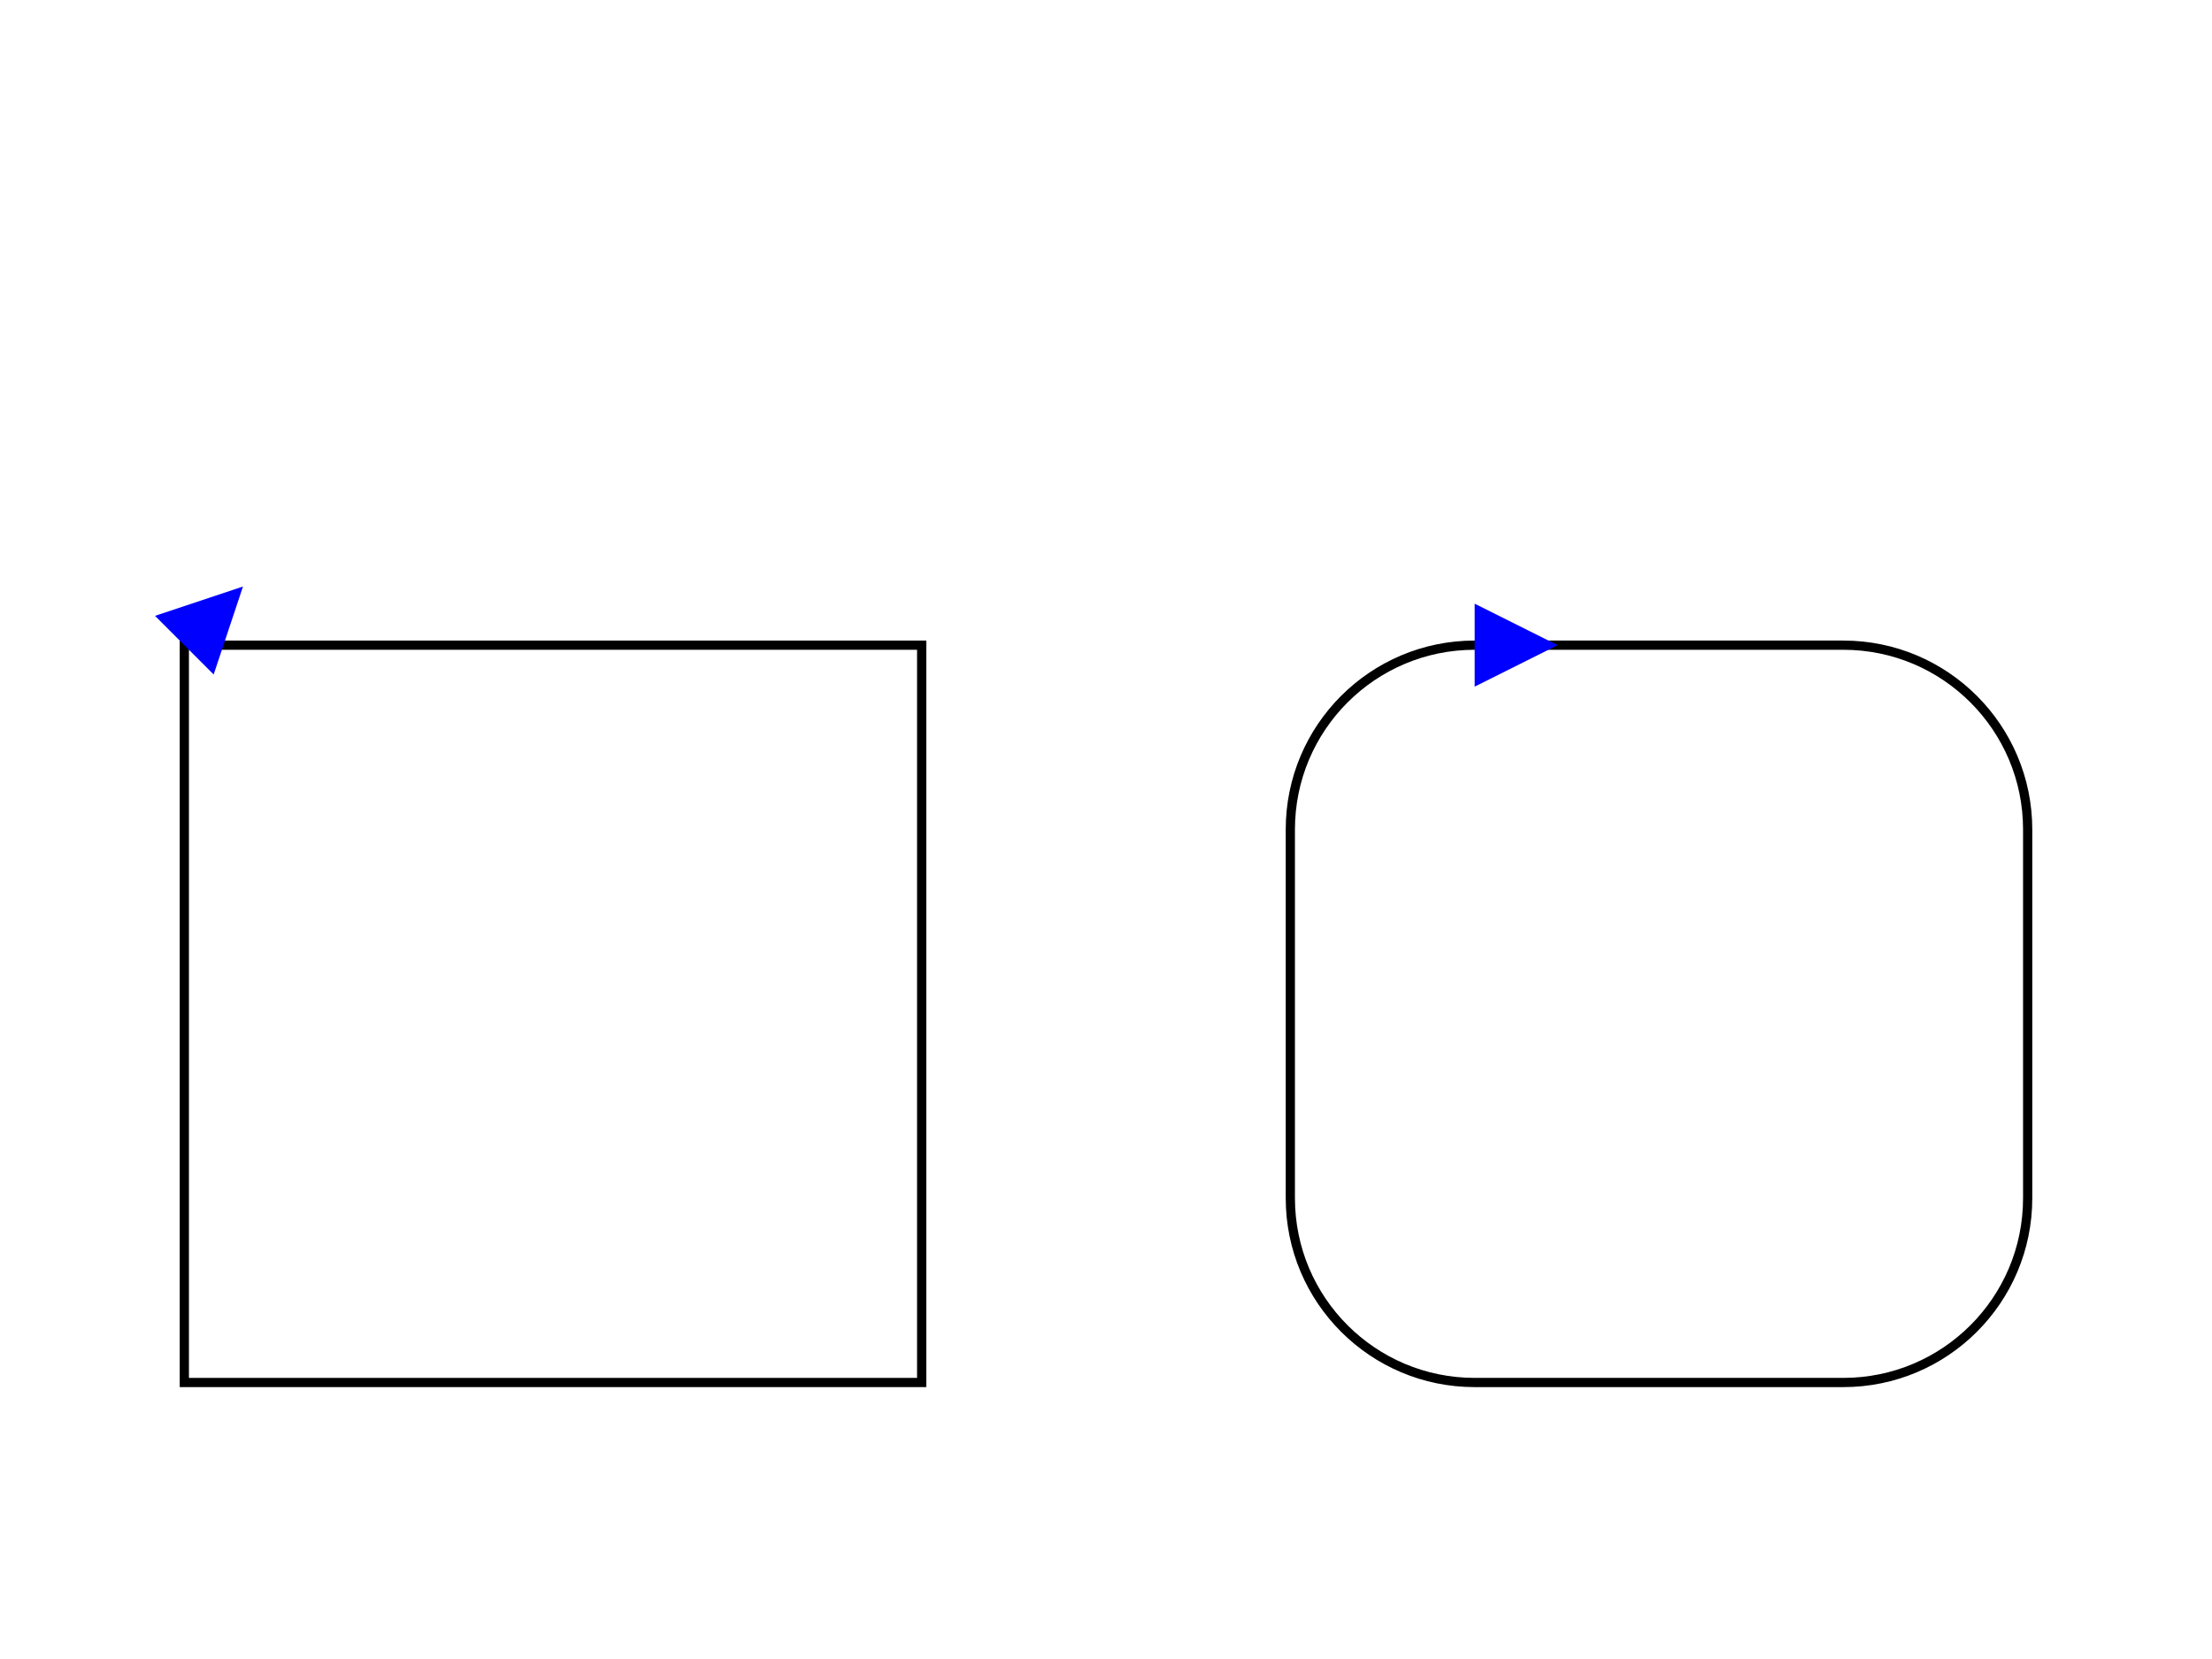
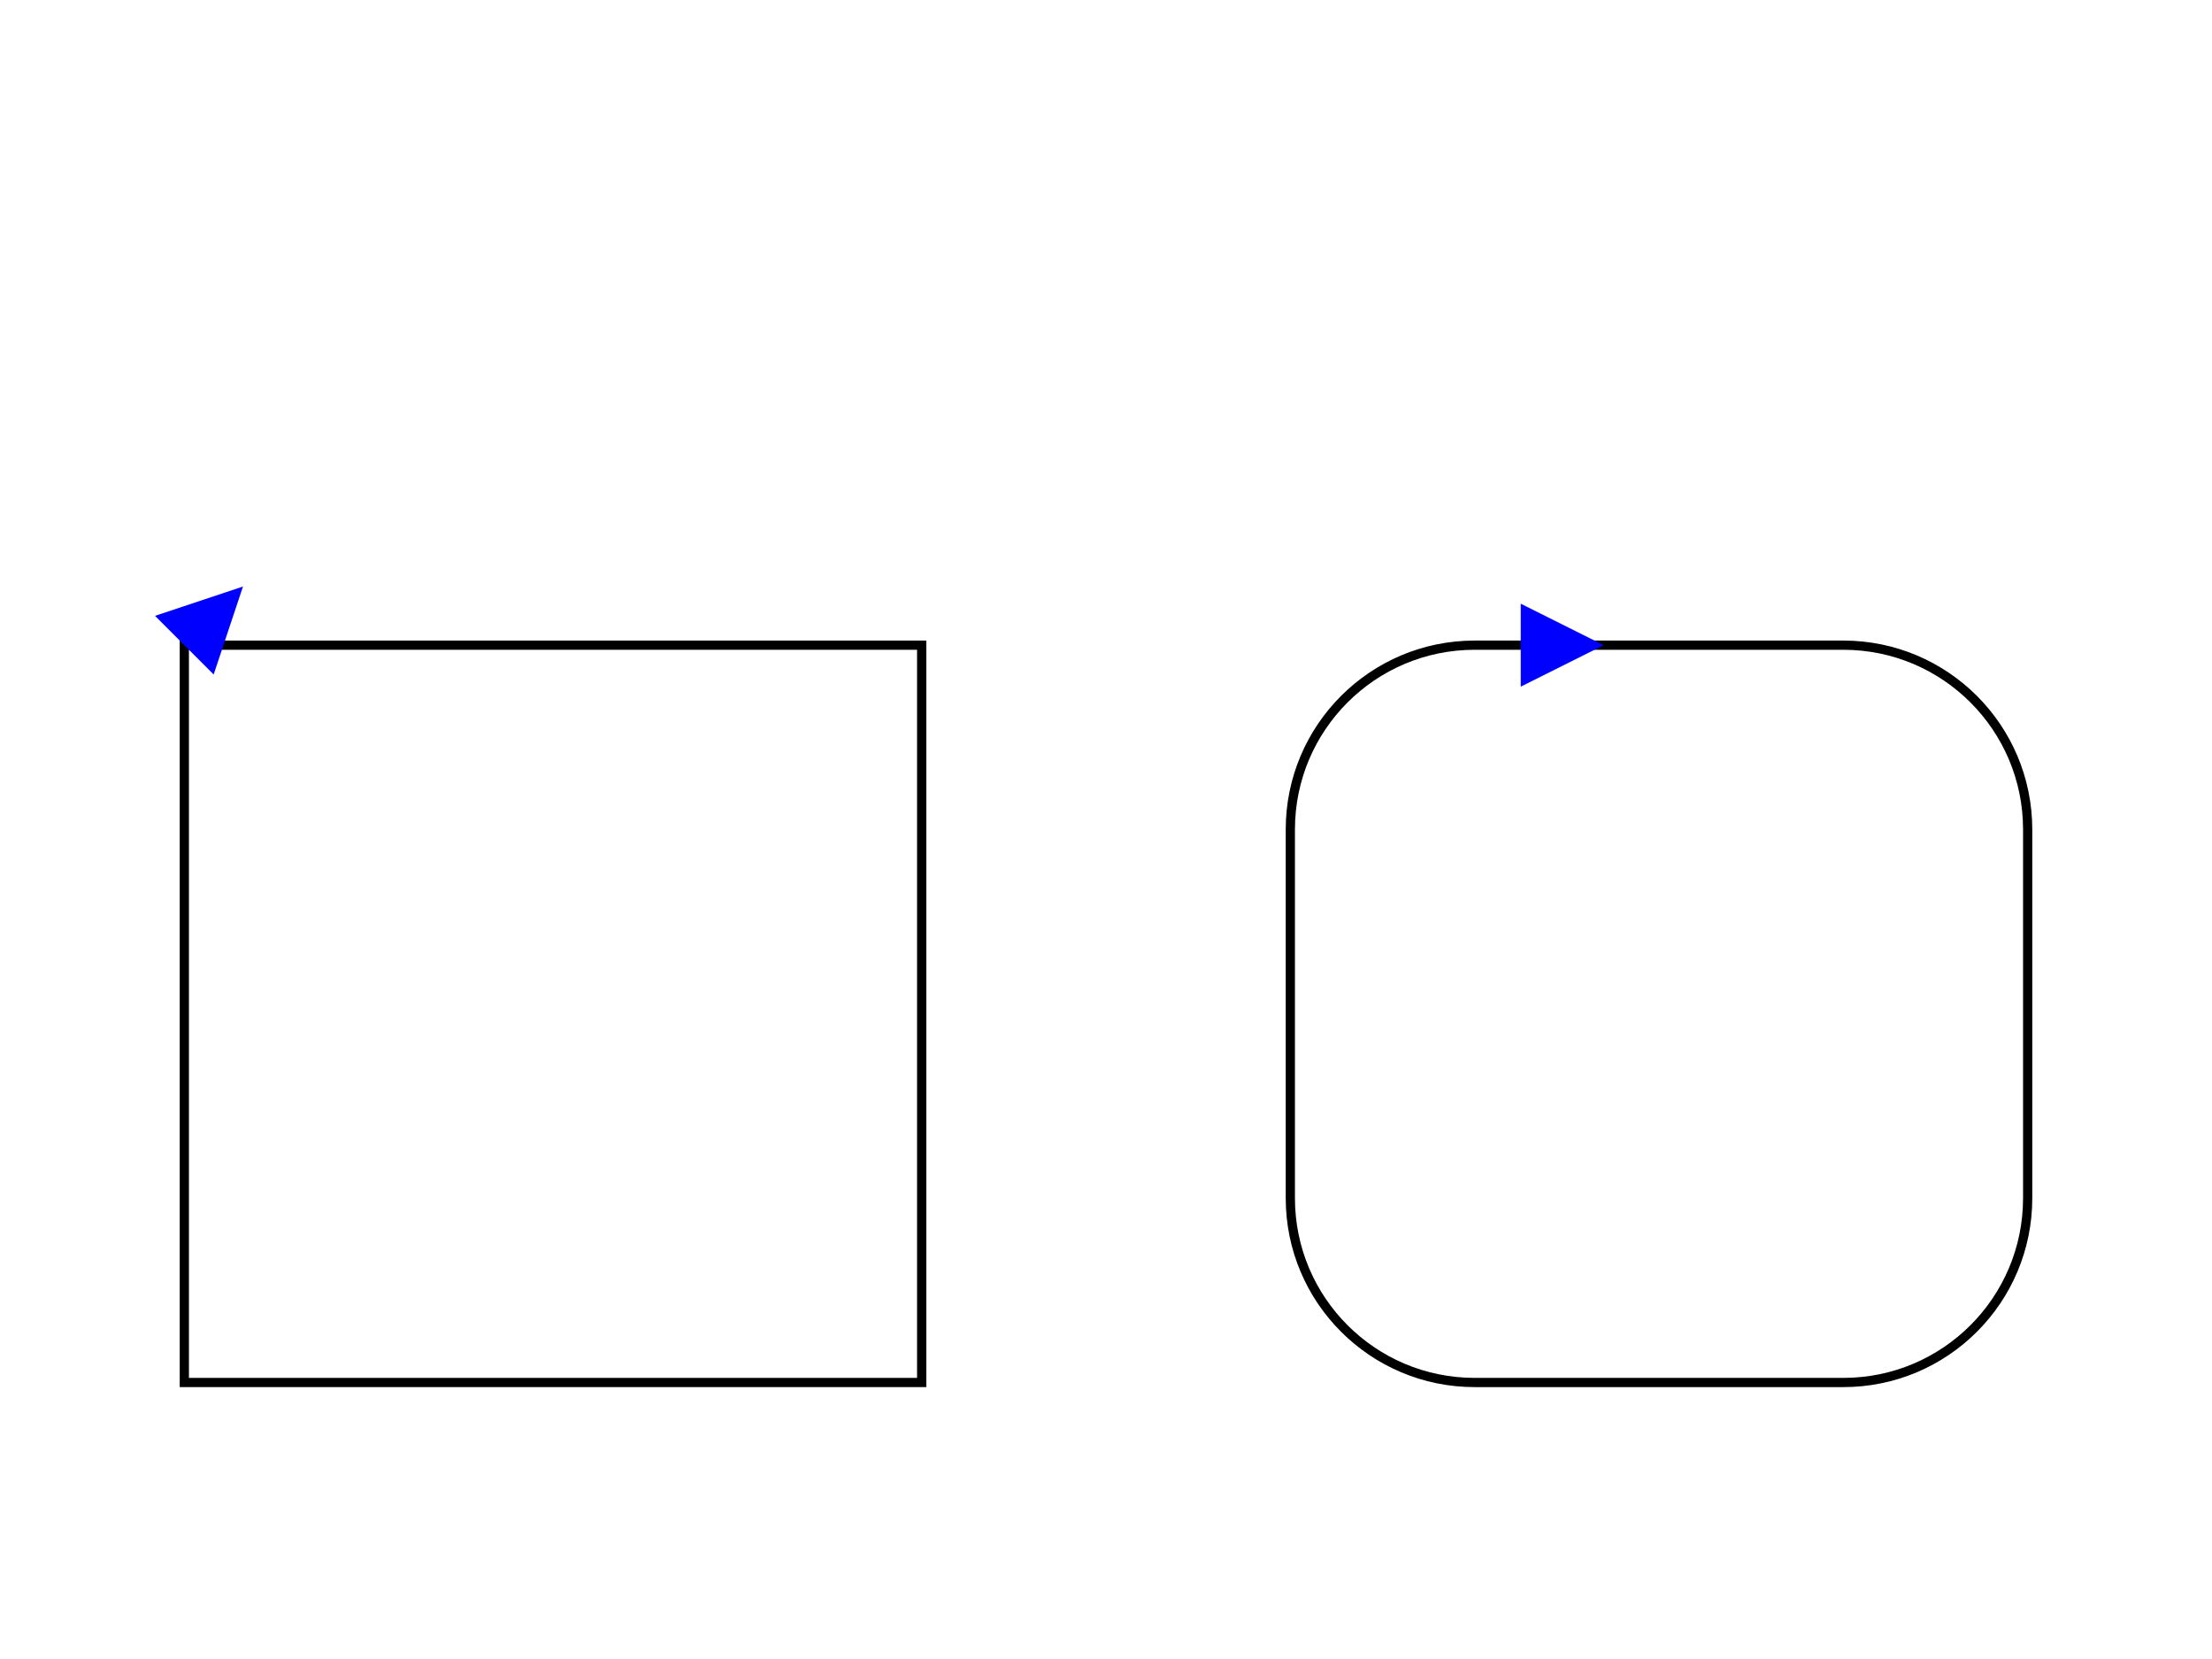
<svg xmlns="http://www.w3.org/2000/svg" xmlns:html="http://www.w3.org/1999/xhtml" id="svg-root" width="100%" height="100%" viewBox="0 0 480 360">
  <g id="testmeta">
    <html:link rel="author" title="Tavmjong Bah" href="http://tavmjong.free.fr" />
  </g>
  <defs>
    <marker id="End" viewBox="0 0 10 10" refX="0" refY="5" markerUnits="strokeWidth" markerWidth="12" markerHeight="9" orient="auto" fill="blue">
      <path d="M 0 0 L 10 5 L 0 10 z" />
    </marker>
  </defs>
-   <g id="test-body-reference" style="fill:none;stroke:black;stroke-width:2;marker-end:url(#End)">
+   <g id="test-body-reference" style="fill:none;stroke:black;stroke-width:2">
    <path d="m 40,140 160,0 0,160 -160,0 z" />
+     <path d="m 30,150 10,-10" style="stroke:none;marker-end:url(#End)" />
    <path d="m 320,140 80,0 a 40,40 0 0 1 40,40 l 0,80 a 40,40 0 0 1 -40,40 l -80,0 a 40,40 0 0 1 -40,-40 l 0,-80 a 40,40 0 0 1 40,-40 z" />
+     <path d="m 320,140 10,0" style="stroke:none;marker-end:url(#End)" />
  </g>
</svg>
